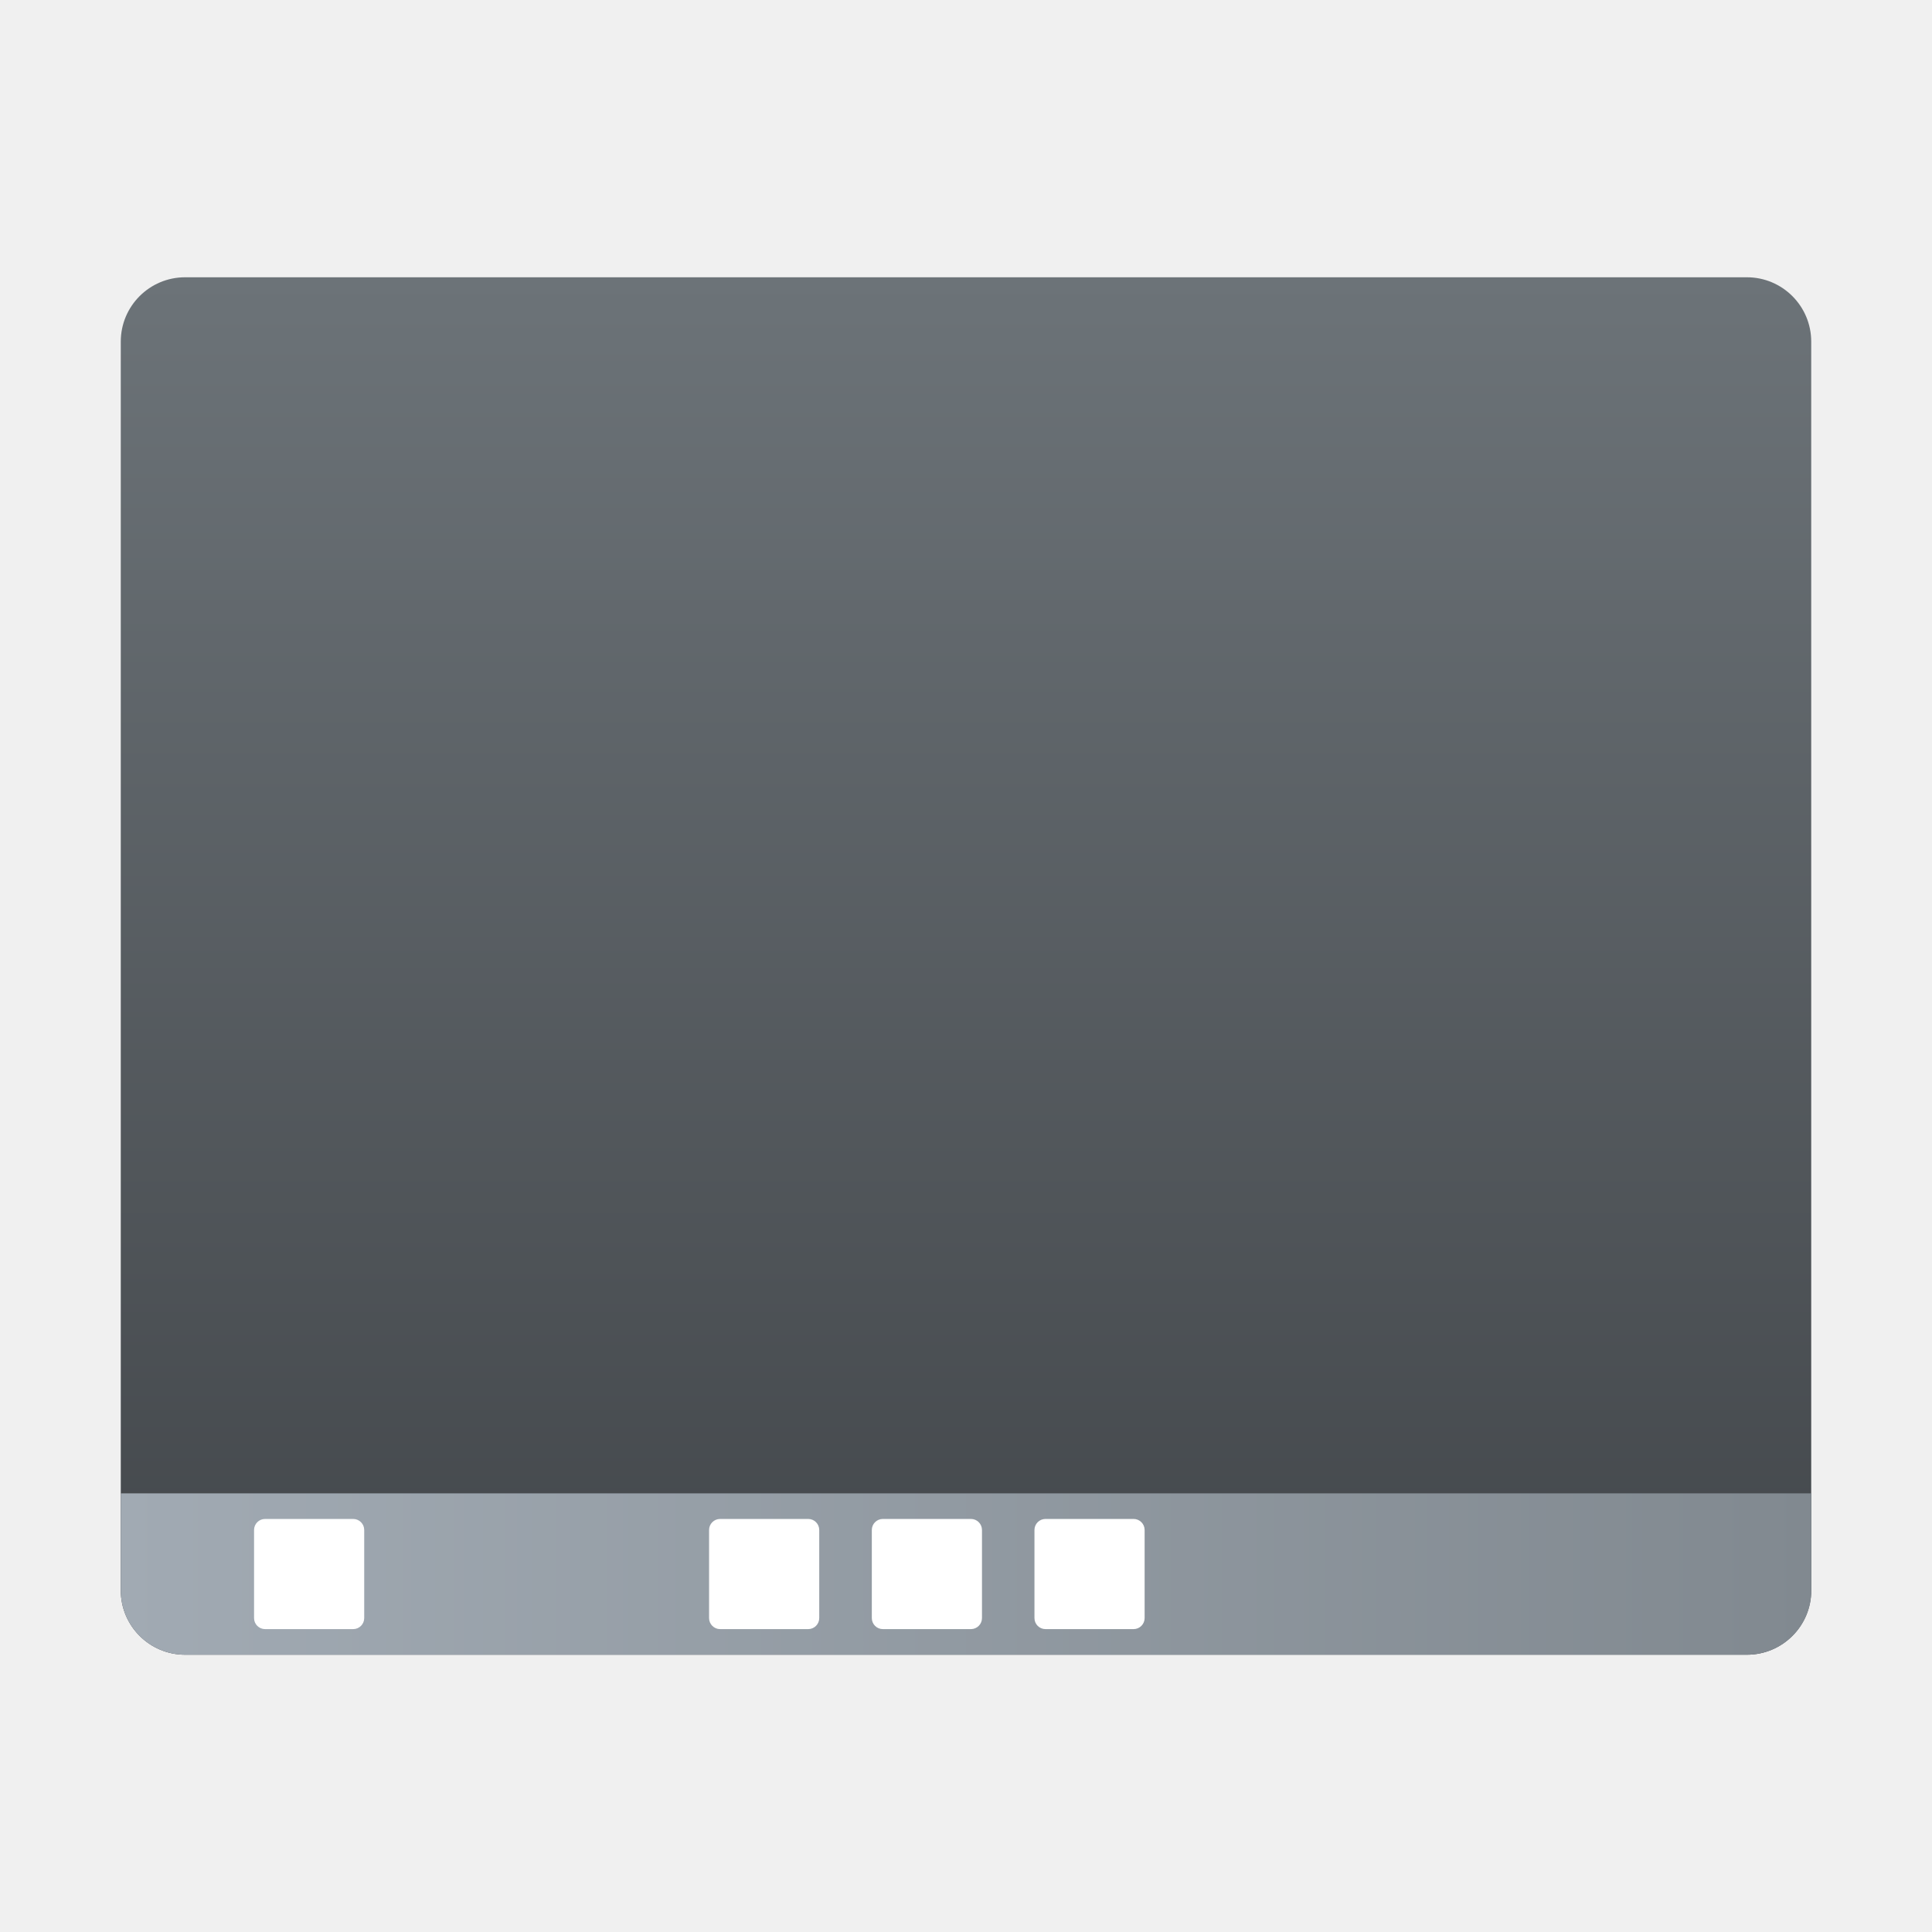
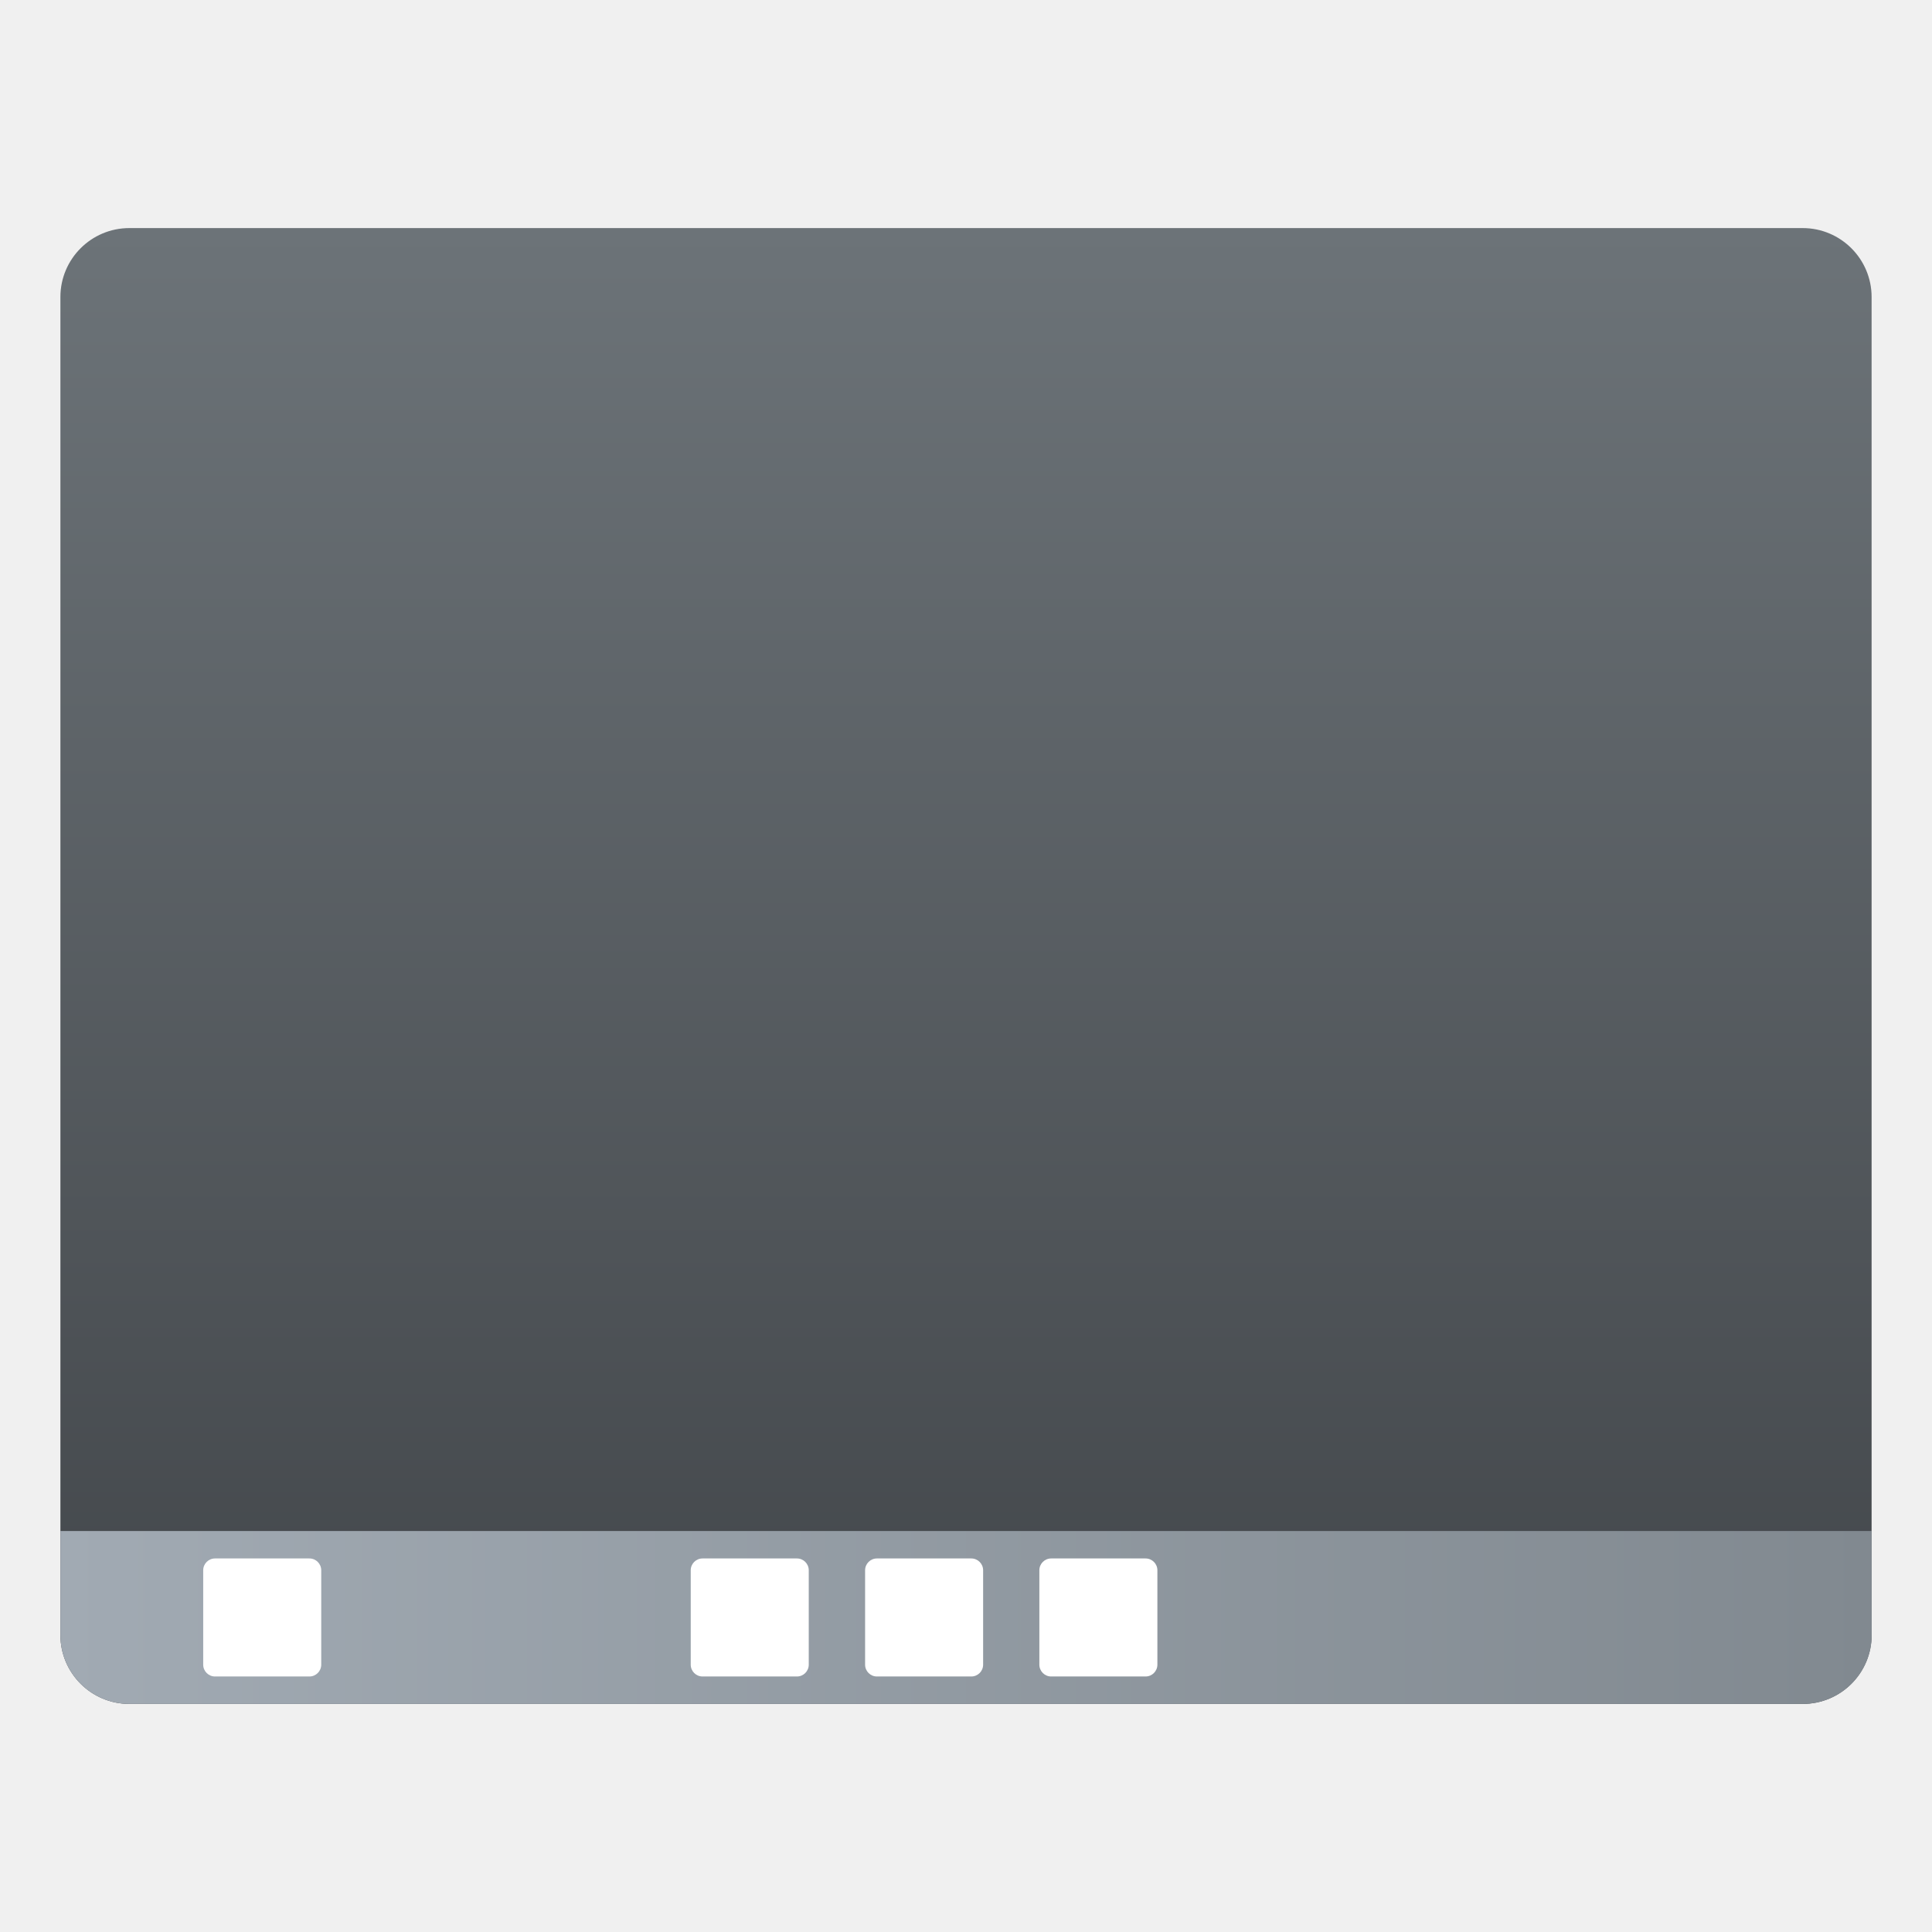
<svg xmlns="http://www.w3.org/2000/svg" width="64" height="64" version="1.1" viewBox="0 0 16.933 16.933">
  <defs>
    <linearGradient id="linearGradient1229" x1="17" x2="17" y1="7" y2="51" gradientTransform="matrix(.30066 0 0 .30066 3.0547 -.2362)" gradientUnits="userSpaceOnUse">
      <stop stop-color="#6c7378" offset="0" />
      <stop stop-color="#42464a" offset="1" />
    </linearGradient>
    <linearGradient id="linearGradient1242" x1="-9" x2="45" y1="50" y2="50" gradientTransform="matrix(.30066 0 0 .30066 3.0547 -.2362)" gradientUnits="userSpaceOnUse">
      <stop stop-color="#a1aab3" offset="0" />
      <stop stop-color="#818990" offset="1" />
    </linearGradient>
  </defs>
  <g fill="#5e4aa6" stroke-width=".265">
    <circle cx="-330.38" cy="-328.37" r="0" />
    <circle cx="-312.55" cy="-328.38" r="0" />
    <circle cx="-295.13" cy="-341.25" r="0" />
  </g>
-   <g transform="matrix(.91259 0 0 .91259 .74004 .74006)">
+   <g transform="matrix(.97778 0 0 .97778 .18815 .18817)">
    <rect x=".349" y="1.852" width="16.235" height="13.229" ry=".618" fill="url(#linearGradient1229)" stroke-linecap="round" stroke-linejoin="round" stroke-width=".607" style="paint-order:stroke fill markers" />
    <path d="m0.349 13.531v0.932c0 0.342 0.276 0.618 0.618 0.618h15c0.342 0 0.618-0.276 0.618-0.618v-0.932z" fill="url(#linearGradient1242)" stroke-linecap="round" stroke-linejoin="round" stroke-width=".601" style="paint-order:stroke fill markers" />
    <g fill="#fff" stroke-width=".8">
      <rect x="1.629" y="13.777" width="1.058" height="1.058" ry=".106" style="paint-order:stroke markers fill" />
      <rect x="5.999" y="13.777" width="1.058" height="1.058" ry=".106" style="paint-order:stroke markers fill" />
      <rect x="7.562" y="13.777" width="1.058" height="1.058" ry=".106" style="paint-order:stroke markers fill" />
      <rect x="9.124" y="13.777" width="1.058" height="1.058" ry=".106" style="paint-order:stroke markers fill" />
    </g>
  </g>
</svg>
